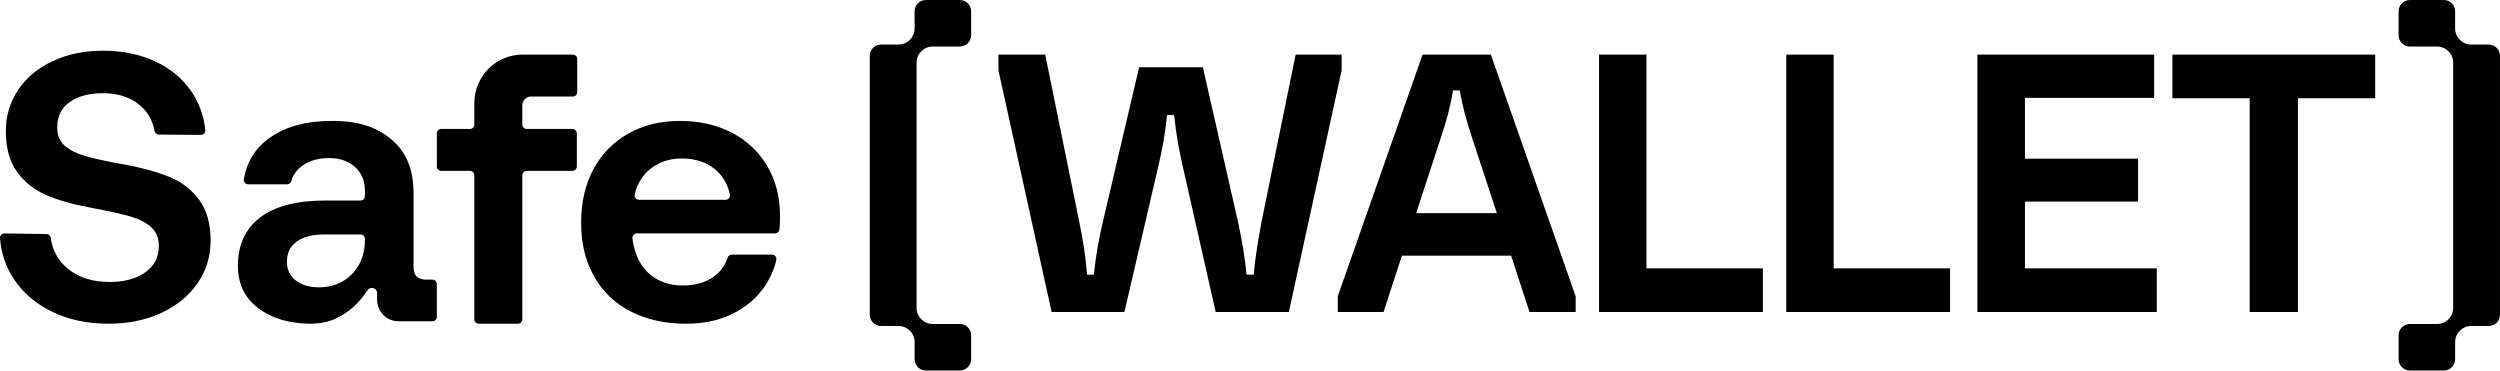
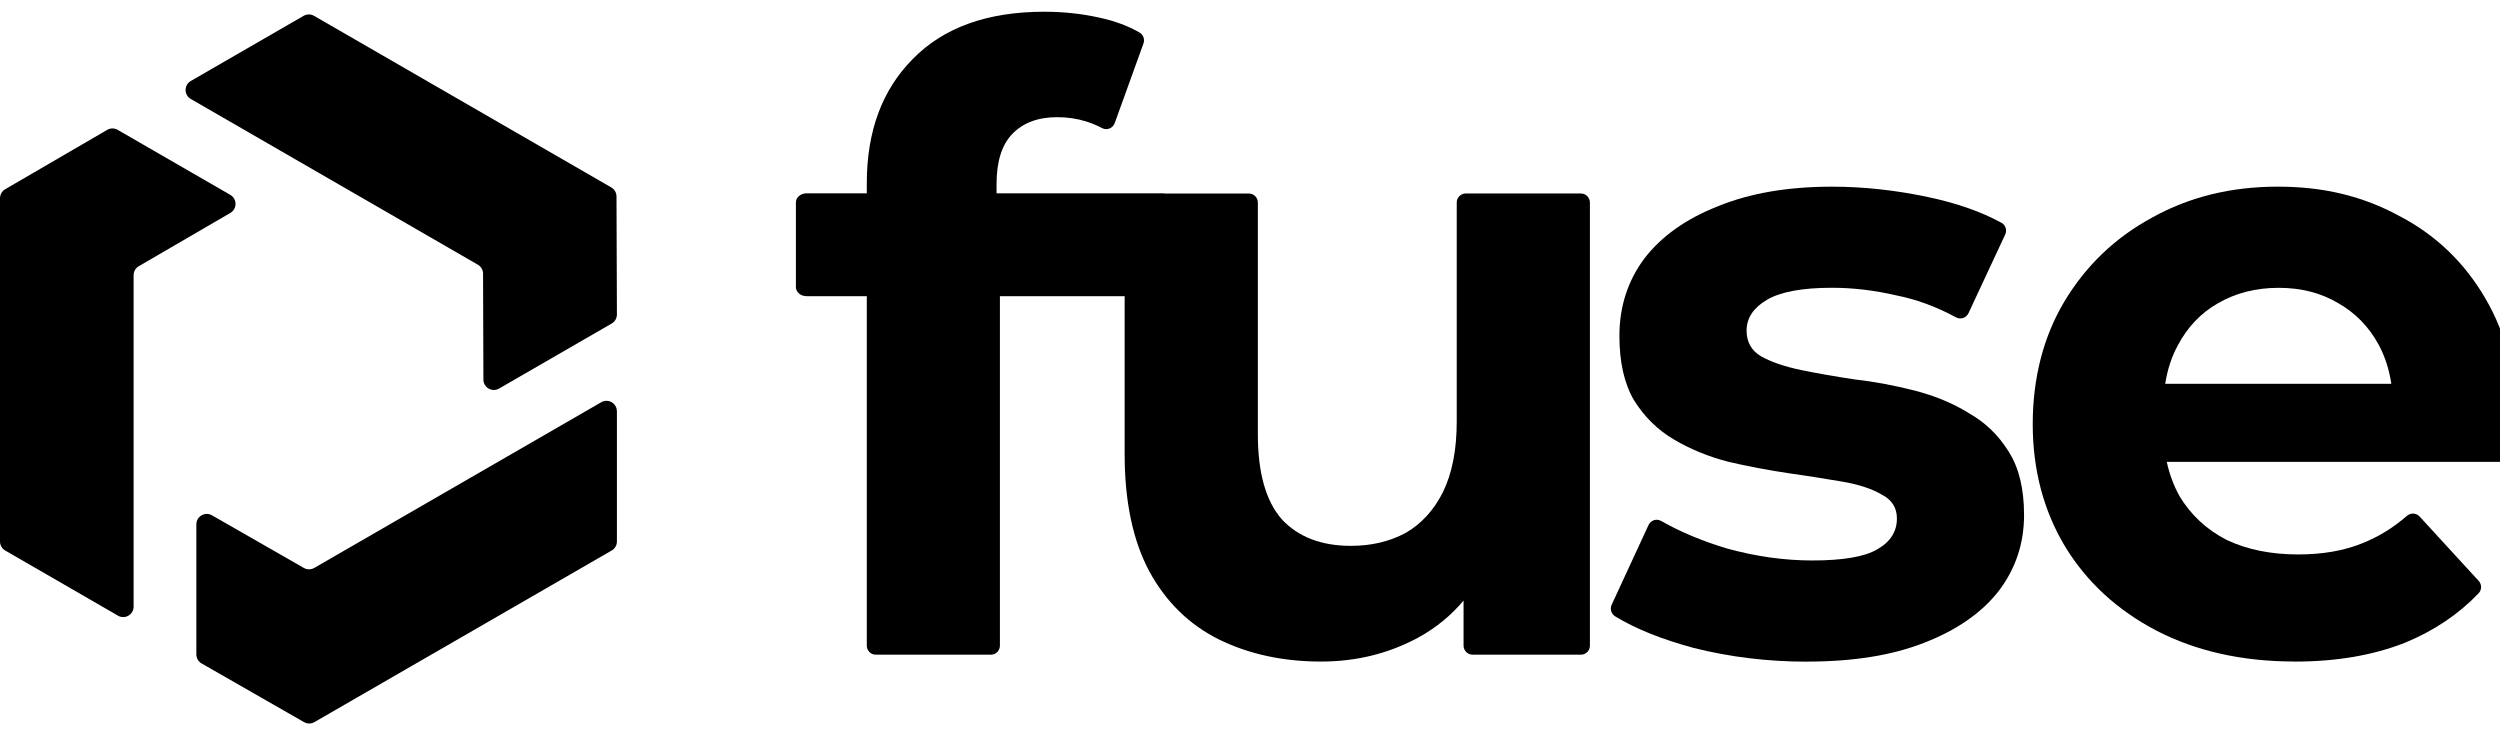
- <svg xmlns="http://www.w3.org/2000/svg" width="641" height="95" viewBox="0 0 641 95" fill="none">
-   <path d="M223.003 14.301V80.699C223.003 82.289 224.301 83.578 225.901 83.578H230.364C232.649 83.578 234.503 85.418 234.503 87.69V92.121C234.503 93.71 235.801 95 237.401 95H246.102C247.702 95 249 93.71 249 92.121V85.948C249 84.359 247.702 83.069 246.102 83.069H239.151C236.867 83.069 235.012 81.23 235.012 78.957V16.039C235.012 13.77 236.864 11.928 239.151 11.928H246.099C247.699 11.928 248.997 10.638 248.997 9.048V2.879C248.997 1.289 247.699 0 246.099 0H237.398C235.798 0 234.5 1.289 234.5 2.879V7.31C234.5 9.579 232.649 11.422 230.361 11.422H225.898C224.298 11.422 223 12.711 223 14.301H223.003Z" fill="currentColor" />
-   <path d="M640.997 80.694V14.3C640.997 12.71 639.699 11.421 638.099 11.421H633.635C631.351 11.421 629.497 9.582 629.497 7.31V2.879C629.497 1.289 628.199 0 626.599 0H617.898C616.298 0 615 1.289 615 2.879V9.051C615 10.64 616.298 11.93 617.898 11.93H624.849C627.133 11.93 628.988 13.769 628.988 16.041V78.959C628.988 81.228 627.136 83.07 624.849 83.07H617.901C616.301 83.07 615.003 84.359 615.003 85.949V92.121C615.003 93.711 616.301 95 617.901 95H626.602C628.202 95 629.5 93.711 629.5 92.121V87.69C629.5 85.421 631.351 83.579 633.639 83.579H638.102C639.702 83.579 641 82.29 641 80.7L640.997 80.694Z" fill="currentColor" />
-   <path d="M43.41 45.349C40.253 44.075 36.398 43.012 31.845 42.158H31.748C27.324 41.373 24.004 40.652 21.793 39.997C19.58 39.346 17.841 38.46 16.574 37.347C15.306 36.233 14.671 34.696 14.671 32.732C14.671 29.853 15.744 27.661 17.891 26.155C20.039 24.65 22.869 23.897 26.381 23.897C30.22 23.897 33.323 24.878 35.7 26.842C37.832 28.607 39.137 30.846 39.618 33.56C39.712 34.101 40.168 34.503 40.715 34.506L51.513 34.588C52.176 34.595 52.705 34.022 52.639 33.358C52.277 29.727 51.085 26.427 49.07 23.454C46.825 20.149 43.734 17.58 39.8 15.749C35.864 13.917 31.393 13 26.384 13C21.636 13 17.357 13.883 13.552 15.651C9.747 17.419 6.786 19.87 4.673 23.015C2.556 26.155 1.5 29.692 1.5 33.617C1.5 37.938 2.443 41.405 4.33 44.024C6.216 46.643 8.688 48.623 11.747 49.964C14.803 51.306 18.479 52.368 22.774 53.156L23.262 53.254C27.814 54.105 31.213 54.858 33.458 55.512C35.703 56.167 37.474 57.084 38.775 58.261C40.077 59.441 40.728 61.045 40.728 63.072C40.728 65.954 39.558 68.209 37.216 69.845C34.873 71.48 31.849 72.299 28.142 72.299C23.718 72.299 20.139 71.17 17.407 68.911C14.92 66.855 13.458 64.221 13.018 61.001C12.942 60.444 12.483 60.02 11.923 60.014L1.138 59.849C0.481 59.84 -0.047 60.396 0.003 61.054C0.308 65.014 1.541 68.582 3.695 71.758C6.069 75.26 9.339 78.009 13.502 80.004C17.665 82.001 22.447 83 27.846 83C32.855 83 37.345 82.083 41.313 80.251C45.281 78.42 48.388 75.883 50.633 72.644C52.877 69.405 54 65.758 54 61.7C54 57.379 53.022 53.896 51.073 51.245C49.12 48.595 46.567 46.63 43.413 45.356L43.41 45.349Z" fill="currentColor" />
-   <path d="M110.867 71.692H109.171C108.19 71.692 107.418 71.431 106.864 70.901C106.307 70.376 106.028 69.518 106.028 68.329V49.43C106.028 43.427 104.13 38.858 100.332 35.728C96.535 32.597 92.063 31 85.057 31C78.443 31 73.275 32.447 69.218 35.285C65.519 37.87 63.288 41.412 62.525 45.914C62.408 46.612 62.93 47.256 63.636 47.256H73.617C74.117 47.256 74.567 46.924 74.699 46.44C75.155 44.772 76.161 43.414 77.715 42.359C79.516 41.138 81.655 40.529 84.472 40.529C89.782 40.529 93.56 43.829 93.56 48.741V50.278C93.56 50.906 93.054 51.413 92.433 51.413H83.392C76.06 51.413 70.494 52.864 66.696 55.765C62.899 58.669 61 62.791 61 68.131C61 72.751 62.734 76.379 66.206 79.015C68.81 80.995 71.921 82.136 75.127 82.637C77.576 83.019 80.089 83.159 82.544 82.761C85.114 82.347 87.203 81.279 89.291 79.758C91.168 78.393 92.734 76.643 94.165 74.507C94.861 73.302 96.69 73.784 96.69 75.18V76.857C96.69 79.904 99.139 82.379 102.168 82.379H110.873C111.497 82.379 112 81.868 112 81.243V72.83C112 72.202 111.494 71.695 110.873 71.695L110.867 71.692ZM93.554 61.5C93.554 63.942 93.044 66.068 92.032 67.882C89.905 71.686 86.101 73.669 81.817 73.669C79.326 73.669 77.329 73.076 75.826 71.89C74.32 70.701 73.567 69.119 73.567 67.14C73.567 64.898 74.402 63.167 76.07 61.946C77.74 60.728 80.111 60.116 83.19 60.116H92.427C93.051 60.116 93.554 60.627 93.554 61.251V61.5Z" fill="currentColor" />
-   <path d="M146.882 14H133.962C127.146 14 121.618 19.577 121.618 26.46V31.932C121.618 32.558 121.114 33.063 120.497 33.063H113.121C112.501 33.063 112 33.571 112 34.194V42.678C112 43.304 112.504 43.81 113.121 43.81H120.497C121.117 43.81 121.618 44.318 121.618 44.941V81.869C121.618 82.495 122.122 83 122.739 83H132.807C133.427 83 133.927 82.492 133.927 81.869V44.941C133.927 44.315 134.431 43.81 135.048 43.81H146.778C147.399 43.81 147.899 43.301 147.899 42.678V34.194C147.899 33.568 147.396 33.063 146.778 33.063H135.048C134.428 33.063 133.927 32.554 133.927 31.932V27.013C133.927 25.761 134.932 24.747 136.172 24.747H146.879C147.499 24.747 148 24.238 148 23.616V15.131C148 14.505 147.496 14 146.879 14H146.882Z" fill="currentColor" />
-   <path d="M196.681 42.512C194.465 38.818 191.437 35.979 187.6 33.998C183.763 32.017 179.328 31 174.305 31C169.282 31 164.943 32.1 161.106 34.247C157.269 36.394 154.292 39.427 152.175 43.354C150.058 47.281 149 51.884 149 57.163C149 62.442 150.094 66.85 152.274 70.773C154.458 74.7 157.582 77.721 161.652 79.832C165.72 81.947 170.5 83 175.993 83C180.227 83 184.016 82.225 187.357 80.675C190.695 79.124 193.394 76.997 195.444 74.289C197.199 71.973 198.398 69.437 199.038 66.681C199.204 65.966 198.663 65.281 197.928 65.281H187.654C187.162 65.281 186.73 65.6 186.574 66.062C185.851 68.196 184.572 69.88 182.74 71.121C180.687 72.506 178.142 73.201 175.098 73.201C172.585 73.201 170.385 72.675 168.498 71.619C166.612 70.563 165.125 69.08 164.031 67.163C163.6 66.407 163.248 65.609 162.967 64.786C162.666 63.903 162.449 62.99 162.298 62.069C162.247 61.746 162.199 61.421 162.161 61.096C162.084 60.426 162.618 59.839 163.296 59.839H198.721C199.297 59.839 199.789 59.415 199.853 58.844C199.901 58.426 199.936 57.998 199.952 57.561C199.984 56.77 200 56.043 200 55.383C200 50.499 198.89 46.209 196.675 42.512H196.681ZM186.037 51.223H163.852C163.123 51.223 162.577 50.55 162.736 49.842C163.091 48.289 163.705 46.885 164.578 45.632C165.704 44.014 167.159 42.777 168.943 41.919C170.73 41.061 172.681 40.633 174.797 40.633C178.238 40.633 181.084 41.558 183.331 43.405C185.26 44.99 186.535 47.134 187.149 49.839C187.312 50.55 186.766 51.227 186.037 51.227V51.223Z" fill="currentColor" />
-   <path d="M256 14H267.993L276.792 57.233C277.663 61.443 278.339 65.554 278.725 70.433H280.467C280.952 65.649 281.724 61.443 282.691 57.233L292.07 17.253H308.415L317.504 57.233C318.375 61.345 319.147 65.649 319.632 70.433H321.47C321.856 65.554 322.631 61.537 323.403 57.139L332.202 14H344V18.017L330.46 79.997H311.701L303.288 42.791C302.321 38.486 301.546 34.564 301.064 29.497H299.226C298.741 34.567 297.969 38.392 297.003 42.601L288.299 80H269.636L256 18.02V14.003V14Z" fill="currentColor" />
-   <path d="M382.256 14L404 75.983V80H392.166L387.453 65.557H359.452L354.738 80H343V75.983L364.744 14H382.256ZM363.109 54.654H383.796L377.444 35.332C376 30.933 375.038 27.487 374.27 23.183H372.537C371.864 27.487 370.902 30.93 369.458 35.234L363.106 54.651L363.109 54.654Z" fill="currentColor" />
-   <path d="M410 14H422.152V68.808H452V80H410V14Z" fill="currentColor" />
-   <path d="M458 14H470.151V68.808H500V80H458V14Z" fill="currentColor" />
-   <path d="M507 14H552.328V25.095H519.195V40.686H548.197V51.686H519.195V68.808H553V80H507V14Z" fill="currentColor" />
-   <path d="M609 14V25.19H589.186V80H576.814V25.19H557V14H609Z" fill="currentColor" />
+ <svg xmlns="http://www.w3.org/2000/svg" width="85" height="25" viewBox="0 0 85 25" fill="none">
+   <g clip-path="url(#clip0_6364_1147)">
+     <path d="M6.488 2.753L10.323 0.538C10.432 0.475 10.567 0.475 10.677 0.538L20.784 6.373C20.893 6.436 20.96 6.553 20.961 6.679L20.975 10.692C20.975 10.819 20.908 10.937 20.797 11L16.968 13.211C16.732 13.348 16.437 13.178 16.436 12.906L16.424 9.304C16.424 9.178 16.355 9.062 16.246 8.999L6.488 3.366C6.251 3.229 6.251 2.889 6.488 2.753Z" fill="currentColor" />
+     <path d="M4.011 20.932L0.177 18.718C0.067 18.655 0 18.538 0 18.411V6.741C0 6.615 0.067 6.498 0.176 6.434L3.646 4.415C3.756 4.351 3.892 4.351 4.001 4.415L7.831 6.626C8.066 6.763 8.067 7.102 7.832 7.239L4.719 9.051C4.61 9.114 4.543 9.23 4.543 9.358V20.626C4.543 20.899 4.248 21.069 4.011 20.933V20.932Z" fill="currentColor" />
+     <path d="M20.975 13.983V18.41C20.975 18.538 20.908 18.654 20.797 18.717L10.69 24.552C10.581 24.615 10.447 24.615 10.337 24.552L6.854 22.557C6.744 22.494 6.676 22.377 6.676 22.25V17.828C6.676 17.556 6.97 17.386 7.206 17.52L10.331 19.31C10.44 19.373 10.575 19.372 10.684 19.31L20.442 13.676C20.679 13.539 20.974 13.709 20.974 13.982L20.975 13.983Z" fill="currentColor" />
+     <path d="M53.751 6.578H49.836C49.666 6.578 49.529 6.716 49.529 6.886V14.332C49.529 15.284 49.375 16.081 49.065 16.722C48.755 17.344 48.33 17.81 47.788 18.121C47.246 18.412 46.627 18.559 45.931 18.559C44.924 18.559 44.14 18.257 43.58 17.655C43.038 17.034 42.767 16.071 42.767 14.77V6.887C42.767 6.717 42.629 6.579 42.46 6.579H39.617C39.593 6.575 39.57 6.573 39.547 6.573H33.883V6.258C33.883 5.5 34.057 4.937 34.406 4.567C34.773 4.179 35.287 3.984 35.944 3.984C36.293 3.984 36.622 4.033 36.931 4.13C37.123 4.191 37.31 4.27 37.473 4.356C37.636 4.442 37.838 4.36 37.9 4.186L38.878 1.478C38.929 1.337 38.872 1.18 38.743 1.105C38.361 0.884 37.912 0.717 37.395 0.603C36.796 0.468 36.167 0.399 35.508 0.399C33.574 0.399 32.084 0.934 31.038 2.003C29.993 3.052 29.471 4.461 29.471 6.23V6.573H27.425C27.224 6.573 27.061 6.71 27.061 6.881V9.762C27.061 9.932 27.223 10.07 27.425 10.07H29.471V21.951C29.471 22.122 29.608 22.259 29.777 22.259H33.691C33.86 22.259 33.997 22.122 33.997 21.951V10.07H38.238V15.439C38.238 17.052 38.518 18.383 39.08 19.432C39.642 20.462 40.425 21.23 41.431 21.735C42.457 22.24 43.618 22.493 44.914 22.493C46.114 22.493 47.217 22.221 48.223 21.676C48.822 21.348 49.334 20.928 49.761 20.419V21.951C49.761 22.122 49.899 22.259 50.068 22.259H53.751C53.921 22.259 54.057 22.122 54.057 21.951V6.887C54.057 6.717 53.92 6.579 53.751 6.579V6.578Z" fill="currentColor" />
+     <path d="M66.932 14.039C66.39 13.708 65.78 13.456 65.103 13.281C64.426 13.107 63.748 12.979 63.071 12.902C62.413 12.804 61.803 12.698 61.241 12.582C60.681 12.465 60.225 12.31 59.877 12.115C59.548 11.921 59.384 11.63 59.384 11.241C59.384 10.813 59.616 10.463 60.081 10.191C60.545 9.92 61.281 9.784 62.287 9.784C63.003 9.784 63.739 9.871 64.493 10.047C65.171 10.182 65.84 10.43 66.502 10.789C66.659 10.873 66.852 10.811 66.928 10.65L68.177 7.973C68.245 7.827 68.19 7.65 68.049 7.574C67.358 7.197 66.522 6.904 65.539 6.697C64.437 6.464 63.353 6.347 62.288 6.347C60.779 6.347 59.483 6.571 58.399 7.017C57.315 7.446 56.483 8.038 55.903 8.796C55.342 9.554 55.06 10.428 55.06 11.419C55.06 12.313 55.225 13.041 55.554 13.605C55.903 14.168 56.357 14.616 56.918 14.946C57.48 15.277 58.098 15.529 58.776 15.704C59.453 15.86 60.121 15.986 60.778 16.084C61.456 16.181 62.075 16.278 62.636 16.375C63.197 16.472 63.642 16.618 63.972 16.812C64.32 16.988 64.495 17.26 64.495 17.628C64.495 18.076 64.272 18.425 63.827 18.677C63.401 18.929 62.665 19.056 61.62 19.056C60.672 19.056 59.705 18.921 58.718 18.649C57.877 18.396 57.131 18.084 56.48 17.713C56.324 17.624 56.125 17.687 56.05 17.851L54.796 20.563C54.73 20.706 54.783 20.875 54.917 20.957C55.605 21.377 56.494 21.735 57.585 22.03C58.823 22.341 60.11 22.497 61.445 22.497V22.494C63.012 22.494 64.338 22.281 65.422 21.854C66.524 21.426 67.367 20.844 67.947 20.105C68.528 19.348 68.818 18.483 68.818 17.512C68.818 16.618 68.643 15.899 68.295 15.355C67.946 14.791 67.492 14.354 66.931 14.043L66.932 14.039Z" fill="currentColor" />
+     <path d="M84.497 10.136C83.781 8.912 82.804 7.979 81.565 7.337C80.346 6.677 79.03 6.346 77.444 6.346C75.857 6.346 74.434 6.696 73.177 7.395C71.919 8.075 70.923 9.027 70.188 10.252C69.471 11.456 69.113 12.865 69.113 14.419C69.113 15.973 69.481 17.364 70.216 18.587C70.951 19.791 71.986 20.744 73.321 21.443C74.676 22.143 76.242 22.492 78.023 22.492V22.494C79.437 22.494 80.685 22.28 81.768 21.854C82.756 21.447 83.591 20.885 84.273 20.171C84.385 20.054 84.385 19.869 84.275 19.75L82.265 17.56C82.151 17.437 81.962 17.429 81.835 17.539C81.372 17.943 80.866 18.254 80.316 18.472C79.696 18.724 78.971 18.851 78.139 18.851C77.21 18.851 76.398 18.686 75.701 18.355C75.023 18.005 74.491 17.51 74.104 16.869C73.904 16.51 73.761 16.12 73.67 15.703H85.205C85.362 15.703 85.495 15.582 85.509 15.424C85.52 15.316 85.53 15.204 85.54 15.09C85.56 14.857 85.569 14.653 85.569 14.478C85.569 12.787 85.211 11.34 84.495 10.135L84.497 10.136ZM75.412 10.311C76.011 9.962 76.699 9.786 77.473 9.786C78.247 9.786 78.924 9.962 79.505 10.311C80.086 10.641 80.54 11.108 80.869 11.71C81.087 12.109 81.231 12.556 81.305 13.05H73.617C73.693 12.565 73.835 12.127 74.048 11.738C74.377 11.117 74.831 10.641 75.412 10.31V10.311Z" fill="currentColor" />
+   </g>
+   <defs>
+     <clipPath id="clip0_6364_1147">
+       <rect width="85.571" height="25.201" fill="currentColor" transform="translate(0 0.399414)" />
+     </clipPath>
+   </defs>
</svg>
